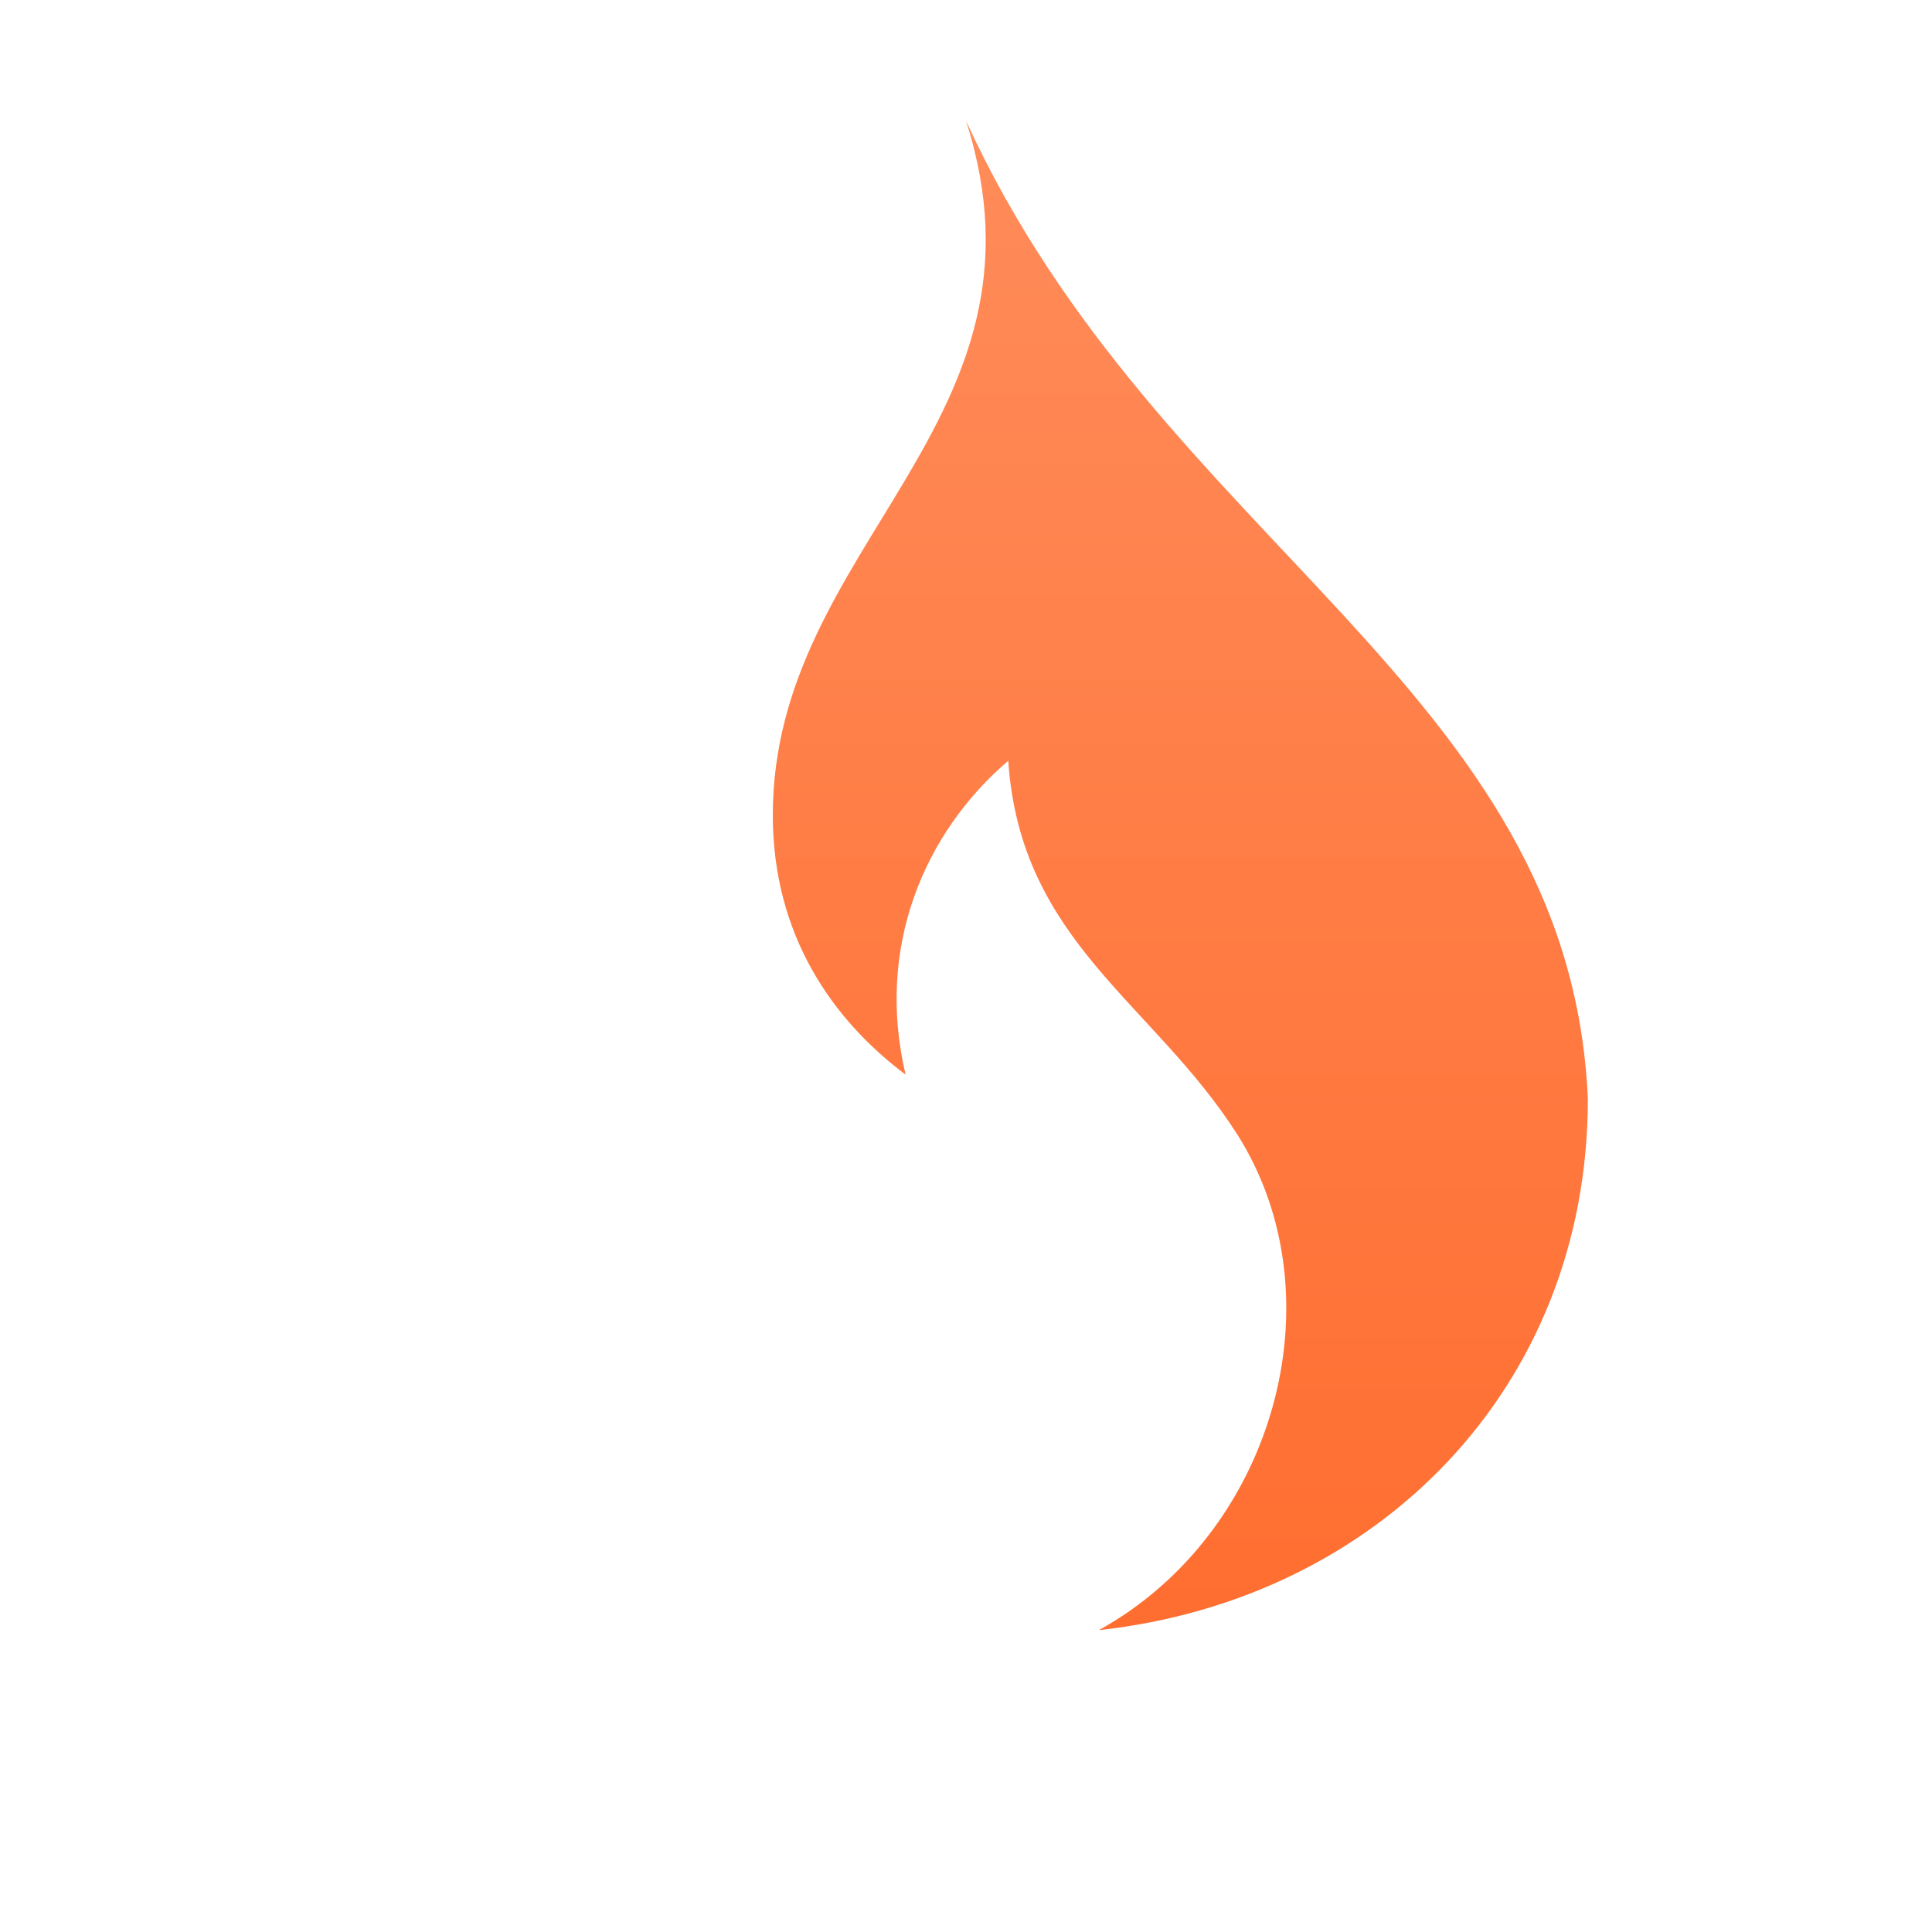
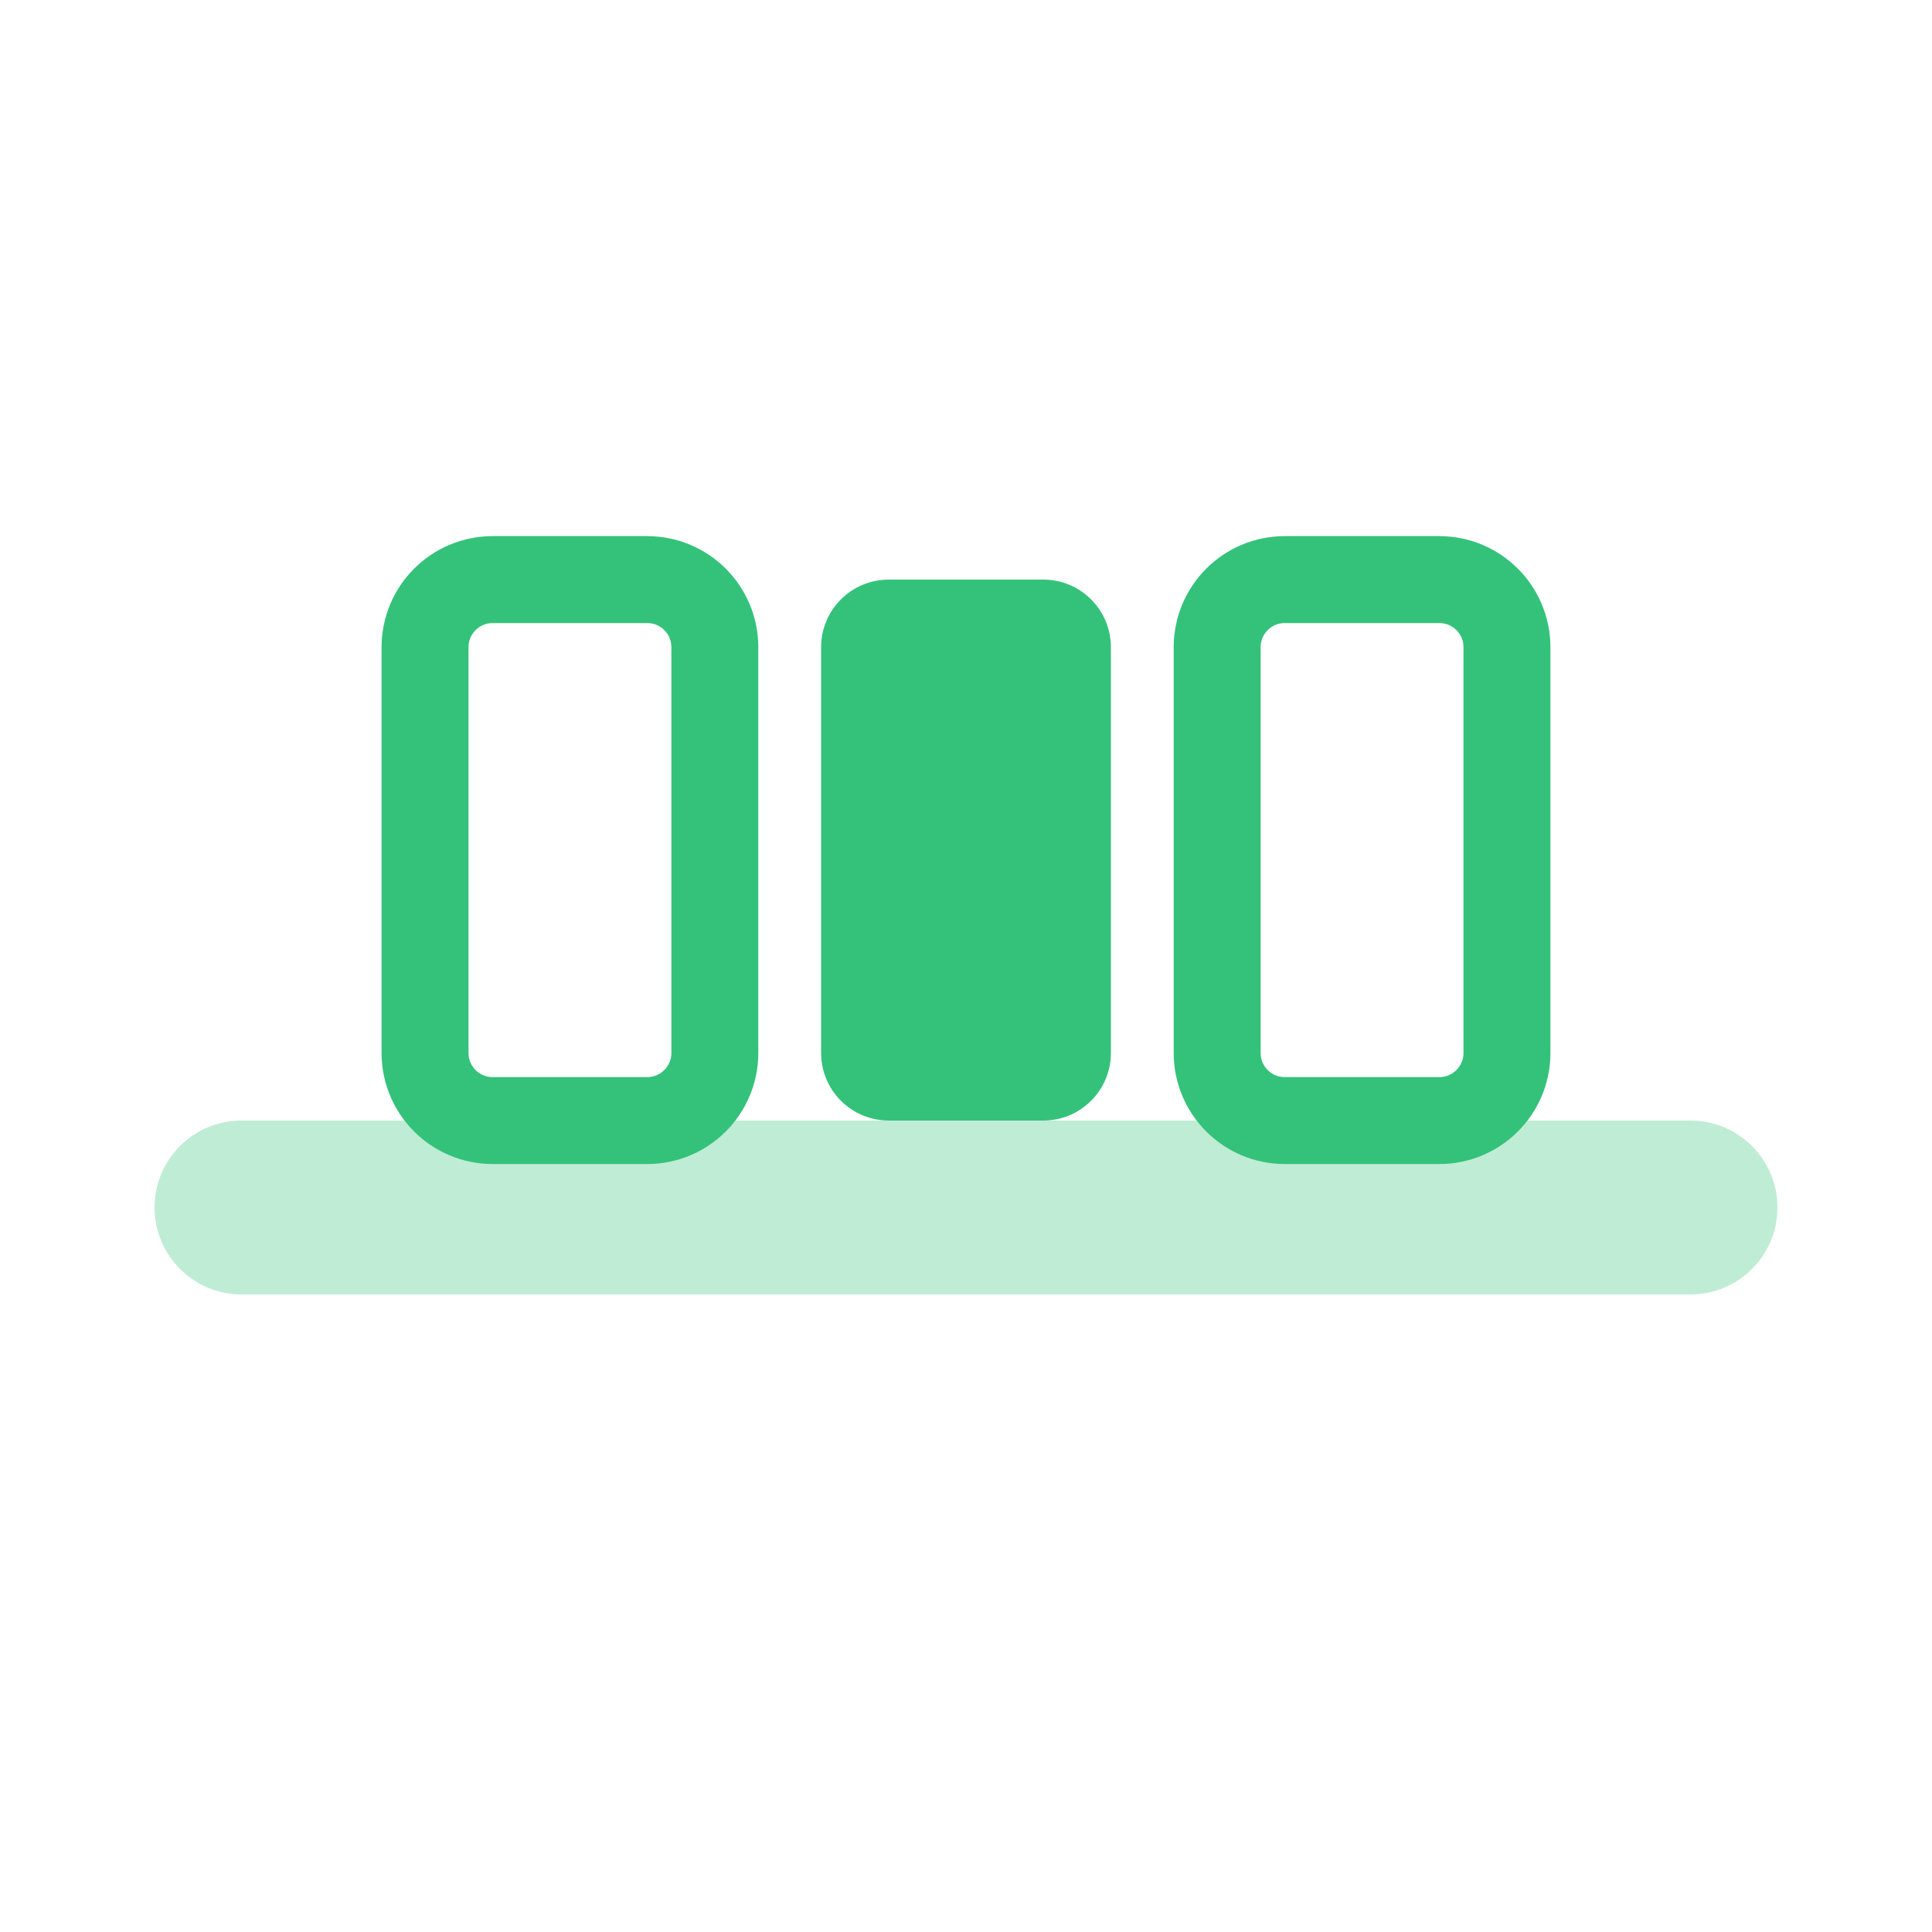
- <svg xmlns="http://www.w3.org/2000/svg" viewBox="0 0 32 32" fill="none">
-   <defs>
-     <linearGradient id="f" x1="16" y1="2" x2="16" y2="30" gradientUnits="userSpaceOnUse">
-       <stop stop-color="#ff8c5a" />
-       <stop offset="1" stop-color="#ff6a2b" />
-     </linearGradient>
-   </defs>
-   <path fill="url(#f)" d="M16 2c1.6 5-3.2 7-3.2 11.5 0 2 1 3.4 2.2 4.3-.5-2.1.3-4 1.7-5.2.2 3 2.4 4 3.8 6.2 1.7 2.7.6 6.6-2.3 8.2 4.6-.5 8.1-4 8.1-8.8C26 11.4 19.2 9 16 2Z" />
-   <path fill="#0e0f13" d="M14.4 17.6c-1.6 1.1-2.5 2.8-2.5 4.6 0 3 2.2 5.2 5 5.6-2.3-1.4-3.1-4-2-6.2-.6-.2-1.1-.6-1.4-1.1-.4-.7-.4-1.6-.1-2.9Z" opacity=".0" />
+ <svg xmlns="http://www.w3.org/2000/svg" viewBox="0 0 100 100" fill="none">
+   <rect x="8" y="58" width="84" height="9" rx="4.5" fill="#34c27a" opacity=".32" />
+   <rect x="22" y="30" width="15" height="28" rx="3.5" stroke="#34c27a" stroke-width="4.5" />
+   <rect x="42.5" y="30" width="15" height="28" rx="3.5" fill="#34c27a" />
+   <rect x="63" y="30" width="15" height="28" rx="3.5" stroke="#34c27a" stroke-width="4.5" />
</svg>
